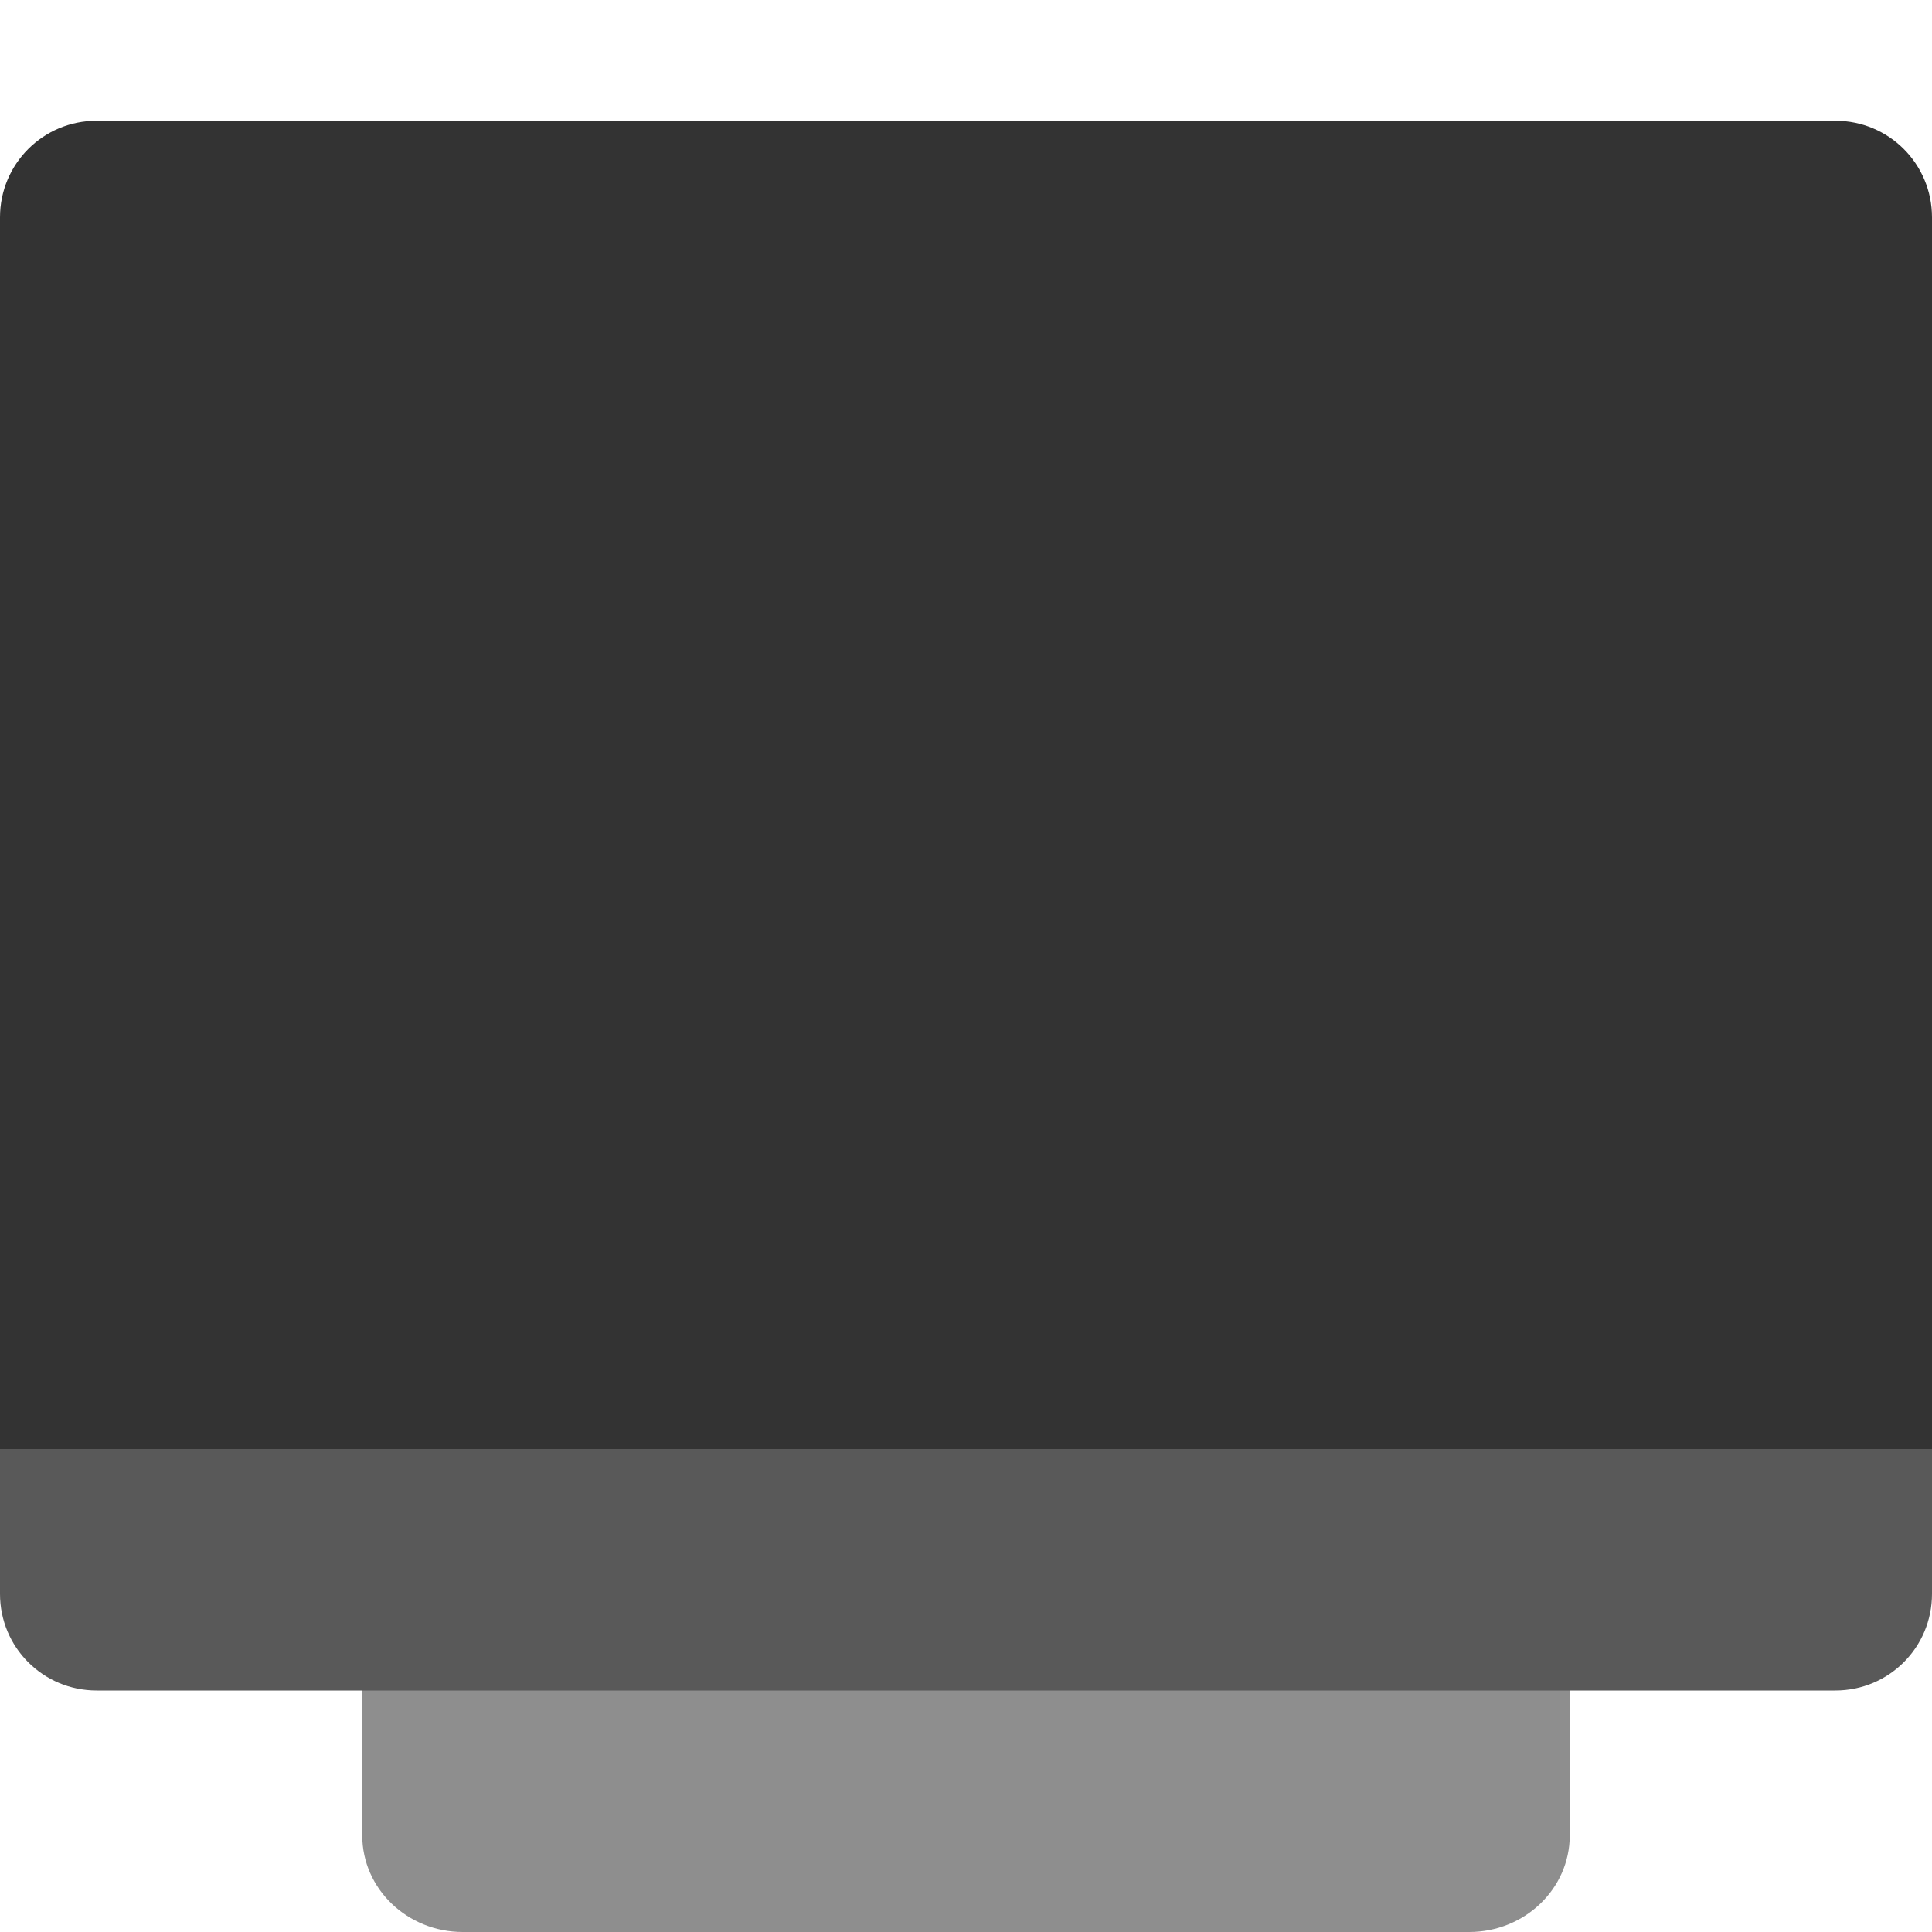
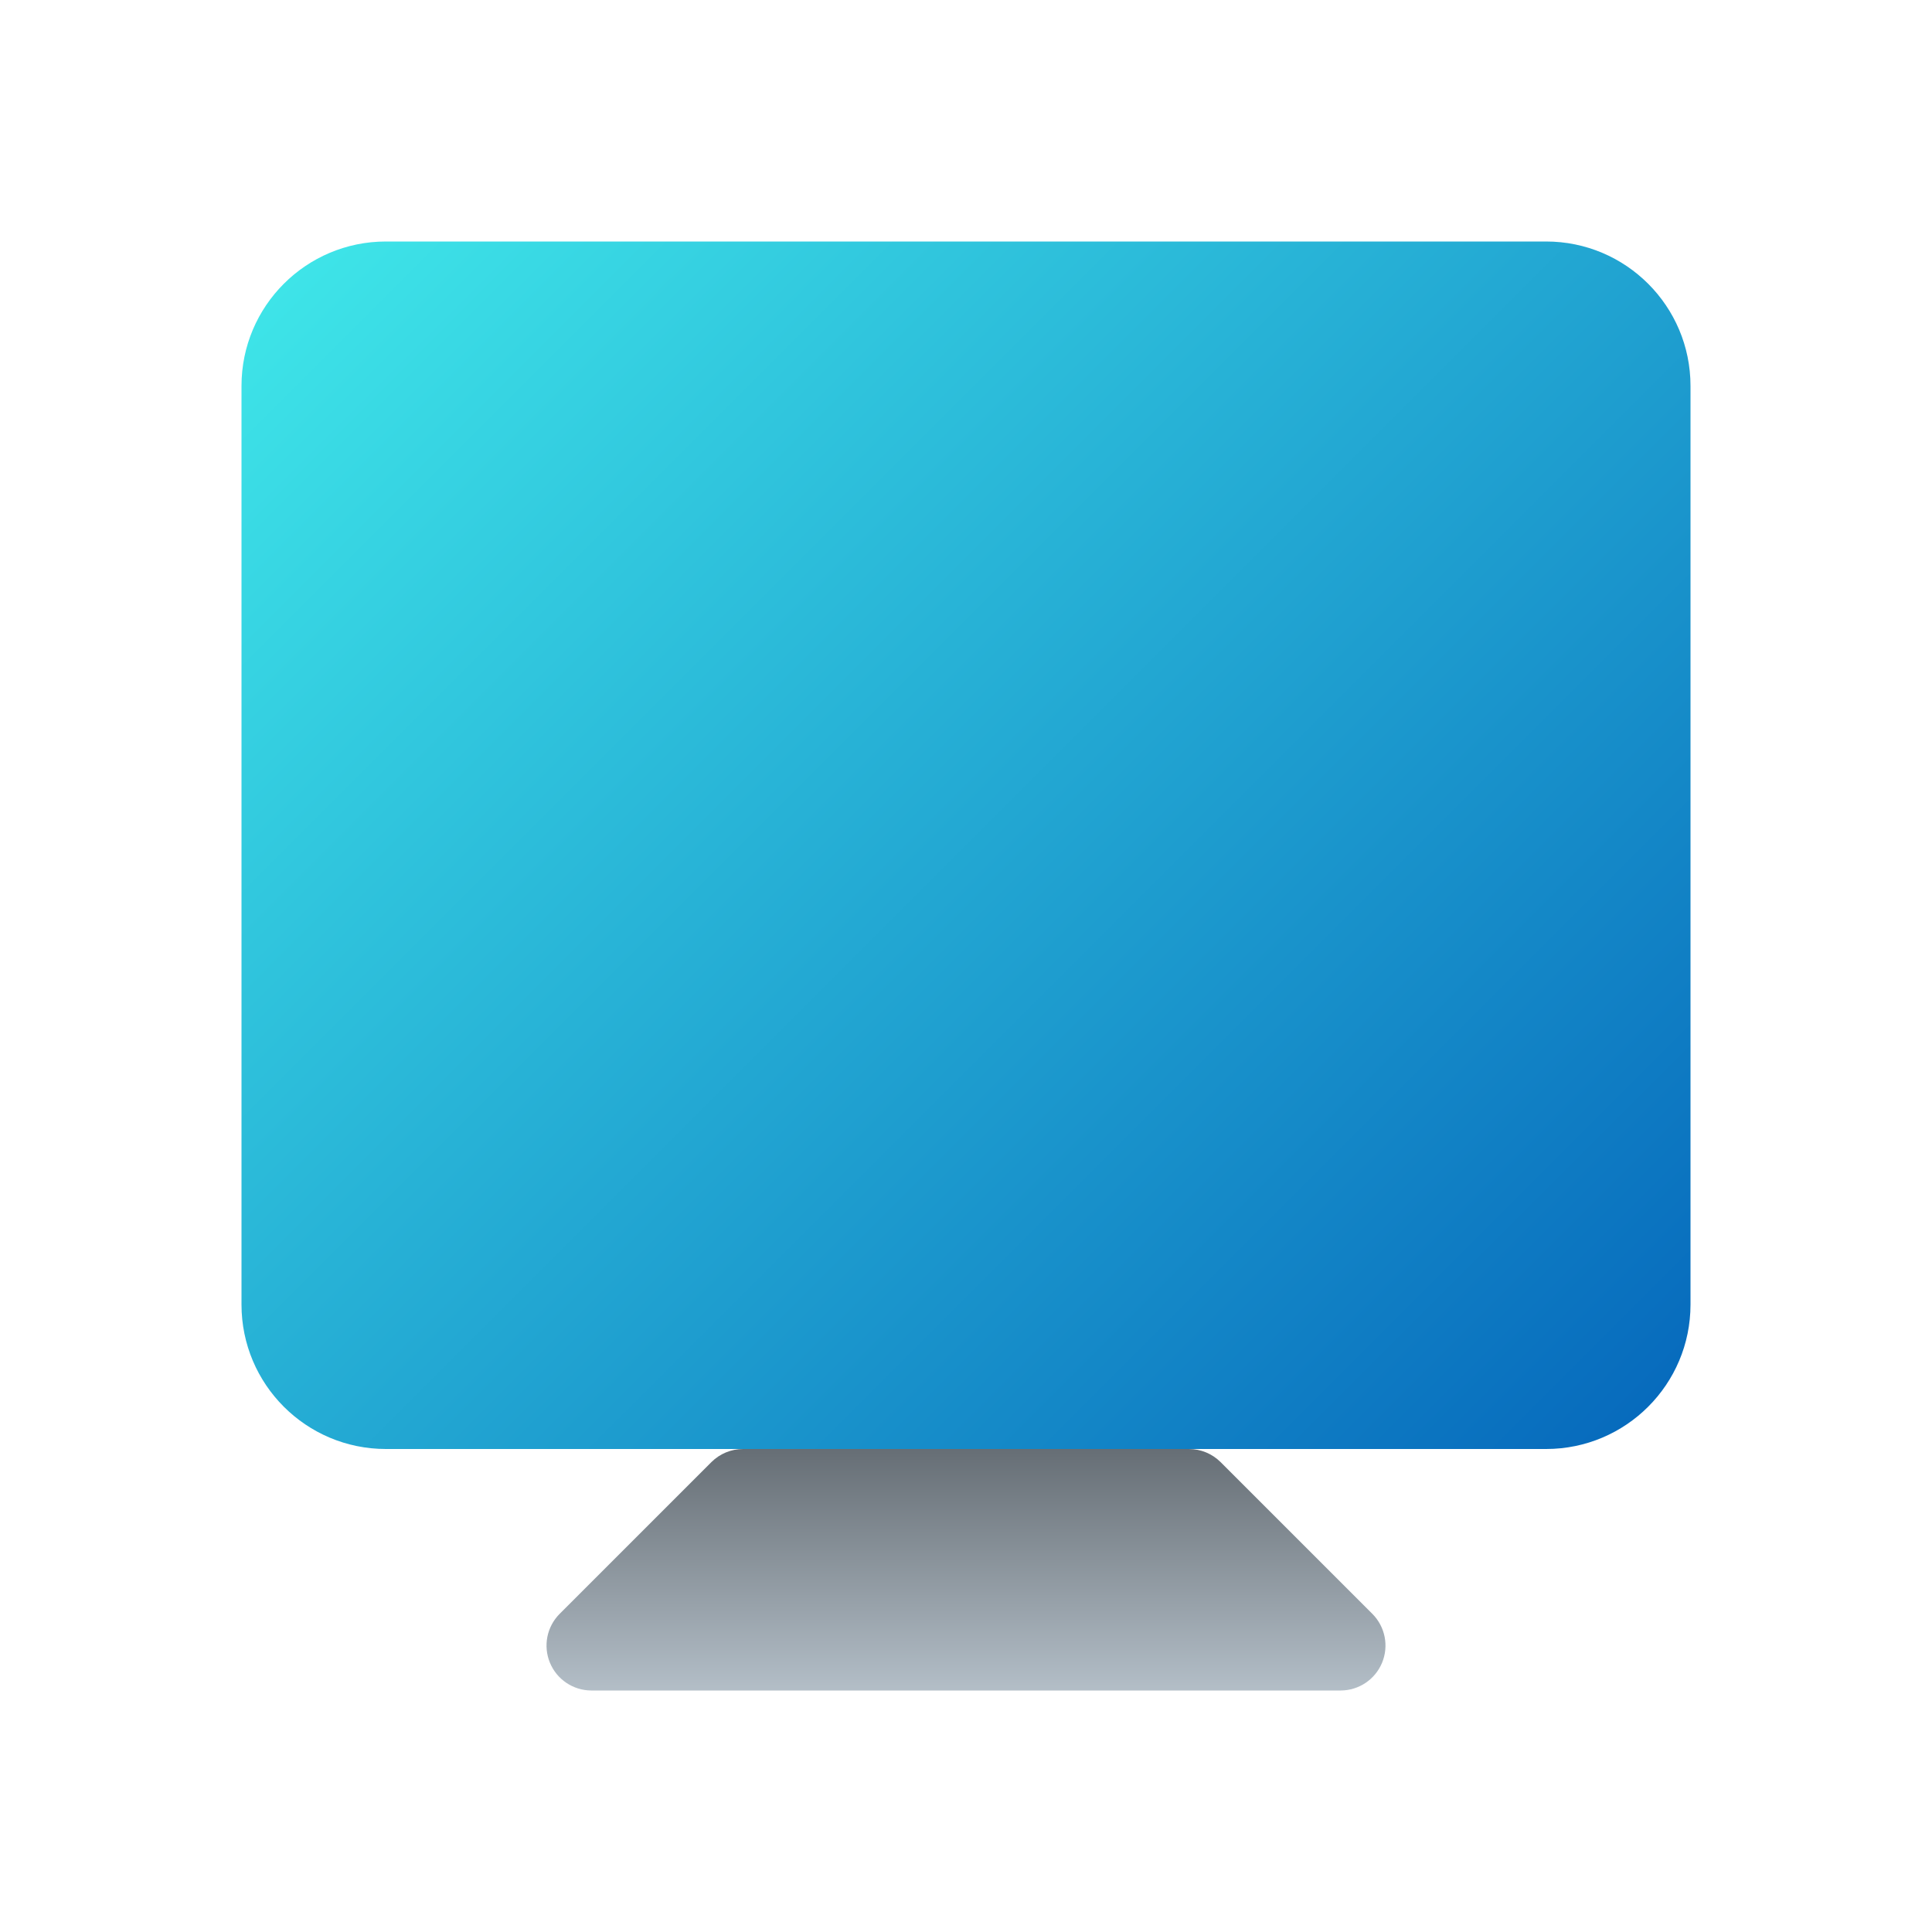
- <svg xmlns="http://www.w3.org/2000/svg" width="16" height="16" version="1.1">
-   <rect style="fill:#8e8e8e" width="10" height="12.8" x="3" y="3.2" rx=".833" ry=".8" />
-   <path style="fill:#595959" d="m 0,12 v 1.2 C 0,13.643 0.357,14 0.8,14 H 15.2 C 15.643,14 16,13.643 16,13.2 V 12 Z" />
-   <path style="fill:#333333" d="M 0.8,1 C 0.357,1 0,1.357 0,1.8 V 12 H 16 V 1.8 c 0,-0.443 -0.357,-0.8 -0.8,-0.8 z" />
+ <svg xmlns="http://www.w3.org/2000/svg" id="Camada_2" data-name="Camada 2" viewBox="0 0 8 8">
+   <defs>
+     <style>.cls-1{fill:url(#Gradiente_sem_nome_6);}.cls-2{fill:url(#Gradiente_sem_nome_82);}</style>
+     <linearGradient id="Gradiente_sem_nome_6" x1="1.425" y1="0.925" x2="6.575" y2="6.075" gradientUnits="userSpaceOnUse">
+       <stop offset="0" stop-color="#3ee4e8" />
+       <stop offset="1" stop-color="#076bbd" />
+     </linearGradient>
+     <linearGradient id="Gradiente_sem_nome_82" x1="4" y1="6" x2="4" y2="7" gradientUnits="userSpaceOnUse">
+       <stop offset="0" stop-color="#666e75" />
+       <stop offset="1" stop-color="#b3bec7" />
+     </linearGradient>
+   </defs>
+   <rect class="cls-1" x="1" y="1" width="6" height="5" rx="0.598" />
+   <path class="cls-2" d="M4.923,6H3.077a.186.186,0,0,0-.131.054l-.629.629A.186.186,0,0,0,2.448,7H5.552a.186.186,0,0,0,.131-.317l-.629-.629A.186.186,0,0,0,4.923,6Z" />
</svg>
